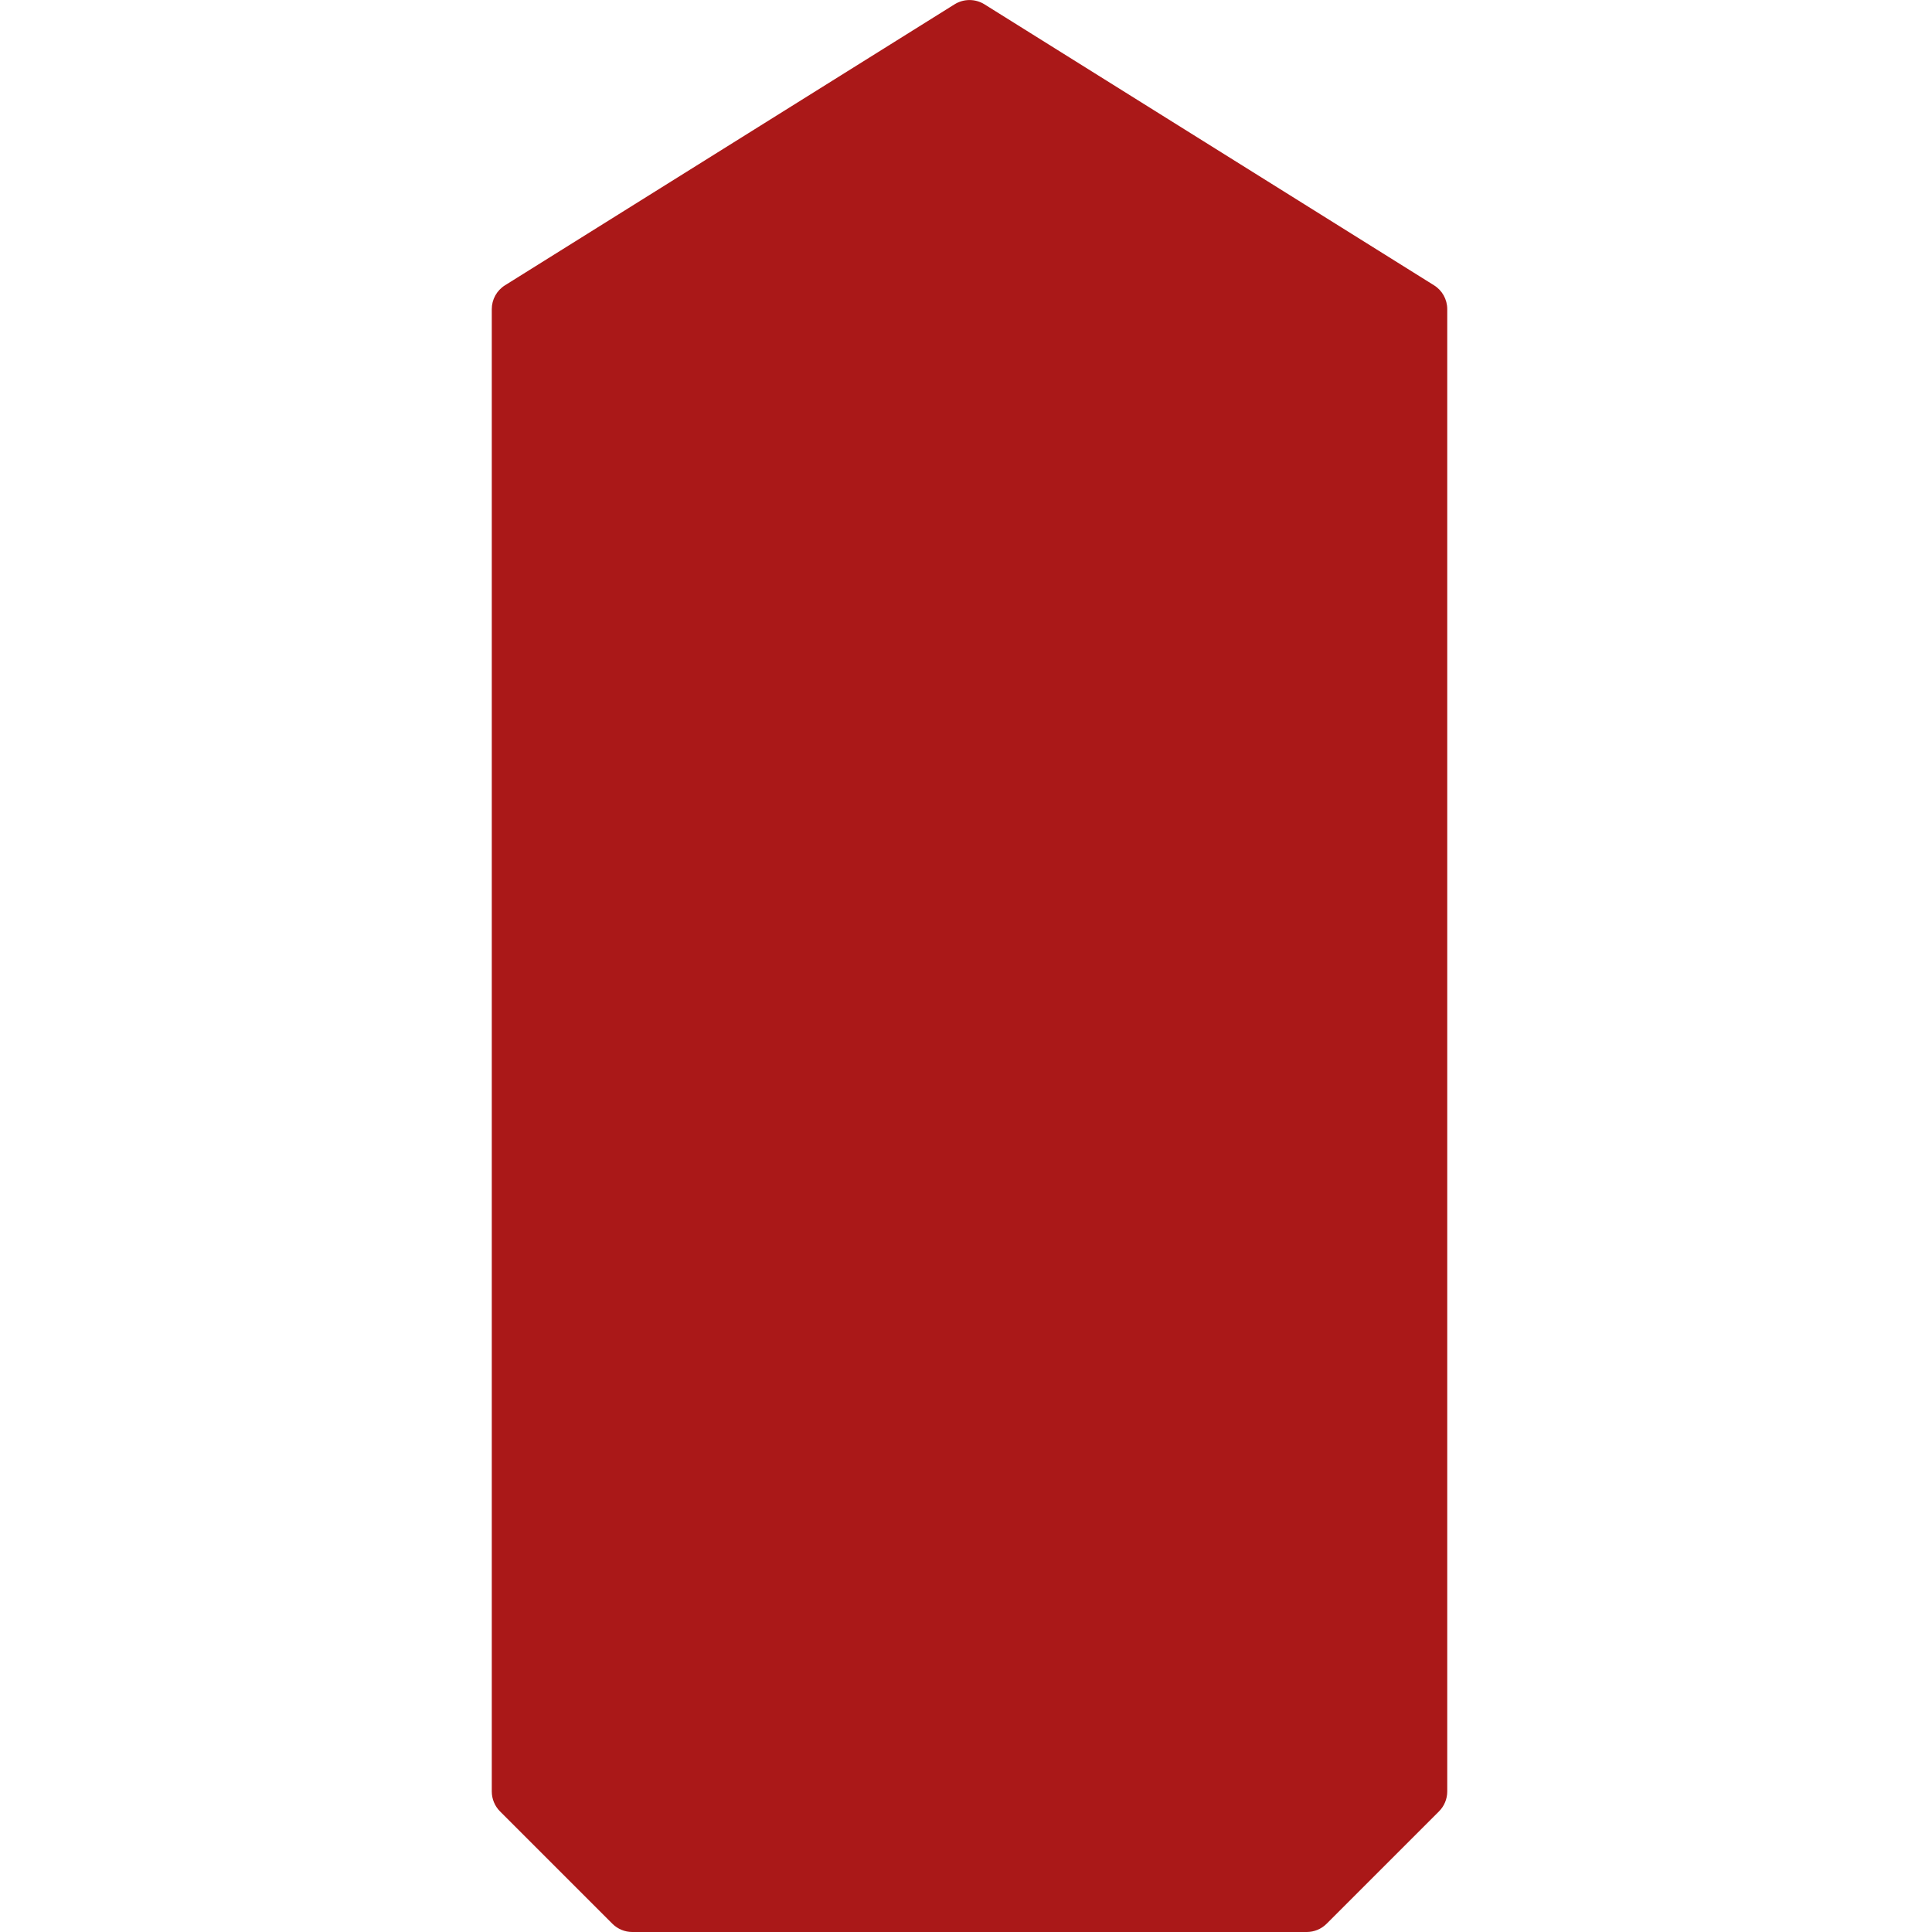
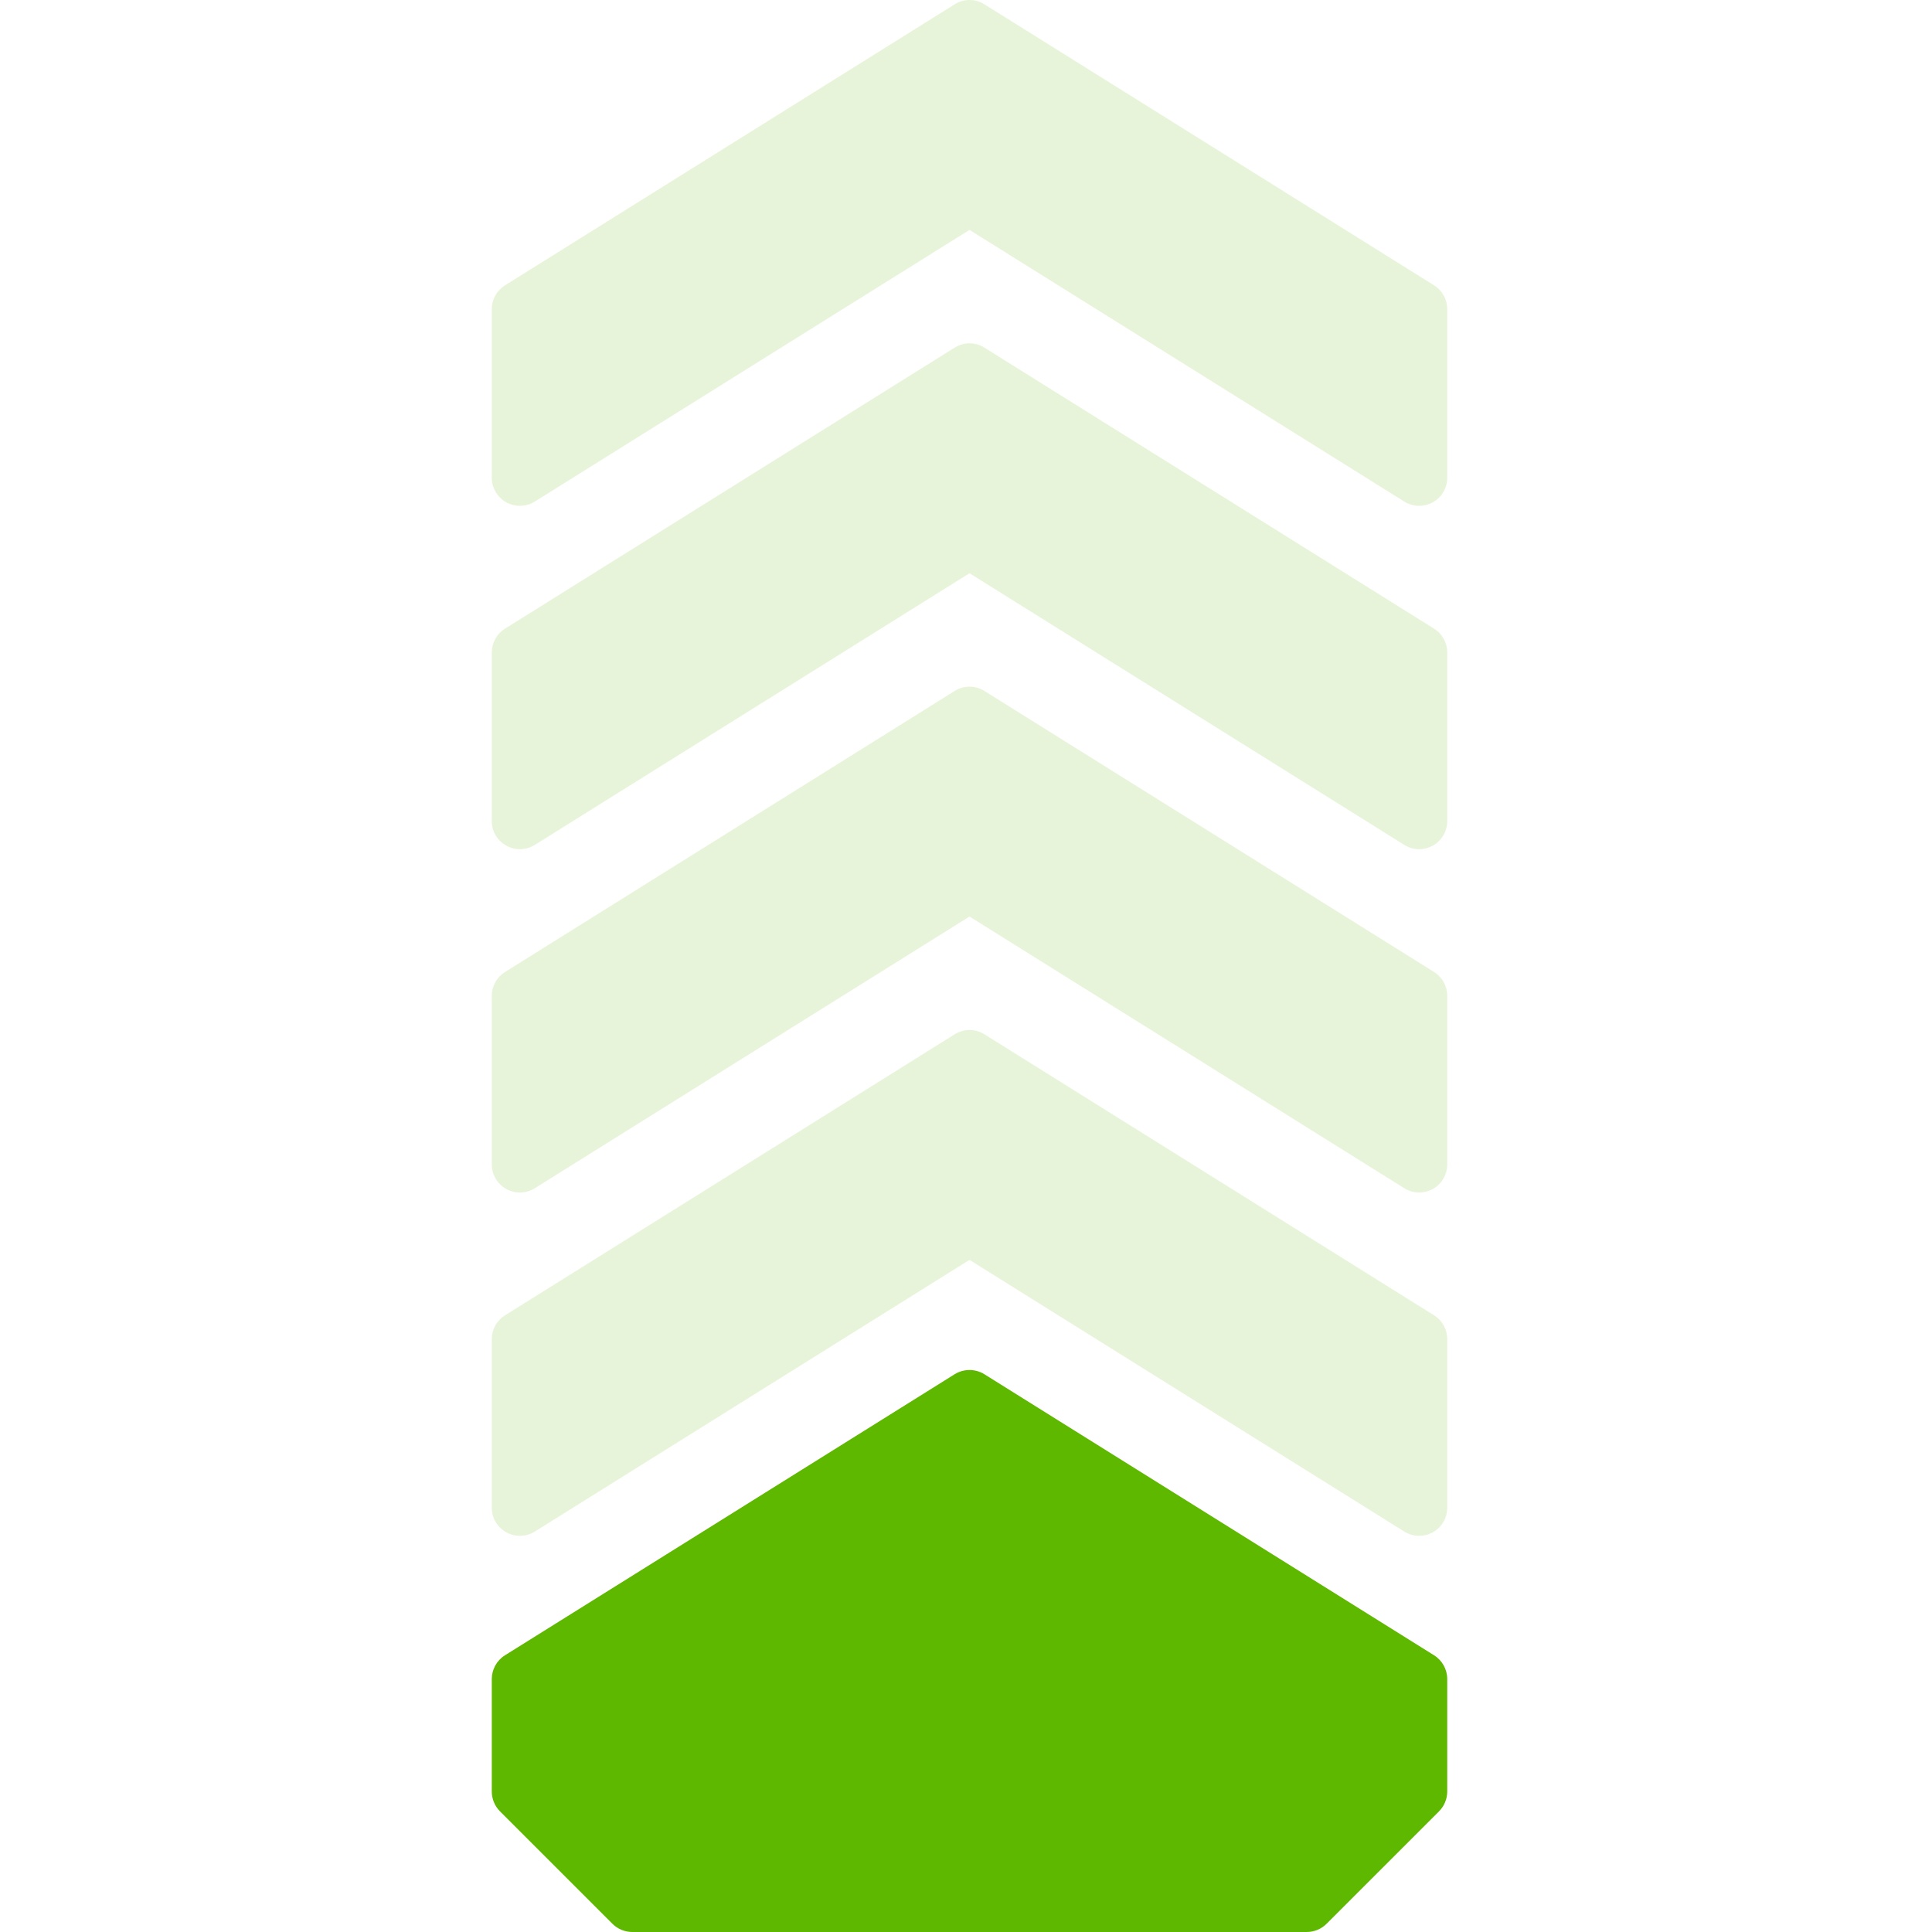
<svg xmlns="http://www.w3.org/2000/svg" width="55px" height="55px" viewBox="0 0 55 55" version="1.1">
-   <g id="severity-level-5of5" stroke="none" stroke-width="1" fill="none" fill-rule="evenodd">
-     <path d="M18,55 C17.787,55 17.584,54.915 17.434,54.766 L14.234,51.566 C14.085,51.416 14,51.212 14,51 L14,8.801 C14,8.524 14.142,8.268 14.376,8.122 L27.176,0.122 C27.435,-0.039 27.765,-0.039 28.024,0.122 L40.824,8.122 C41.058,8.268 41.2,8.524 41.2,8.801 L41.2,51 C41.2,51.212 41.115,51.416 40.965,51.566 L37.765,54.766 C37.616,54.915 37.413,55 37.2,55 L18,55 Z" id="Mask" fill="#AA1818" />
+   <g id="severity-level-1of5" stroke="none" stroke-width="1" fill="none" fill-rule="evenodd">
+     <path d="M40.824,8.122 L28.024,0.122 C27.765,-0.041 27.437,-0.041 27.178,0.122 L14.378,8.122 C14.142,8.268 14,8.524 14,8.801 L14,13.601 C14,13.89 14.158,14.159 14.413,14.3 C14.666,14.441 14.981,14.431 15.224,14.279 L27.6,6.545 L39.978,14.279 C40.106,14.359 40.254,14.401 40.4,14.401 C40.533,14.401 40.667,14.367 40.789,14.3 C41.043,14.159 41.2,13.89 41.2,13.601 L41.2,8.801 C41.2,8.524 41.058,8.268 40.824,8.122" id="Fill-17" fill="#5FB800" opacity="0.15" />
+     <path d="M28.024,9.896 C27.765,9.733 27.437,9.733 27.178,9.896 L14.378,17.896 C14.142,18.042 14,18.298 14,18.575 L14,23.375 C14,23.664 14.158,23.933 14.413,24.074 C14.666,24.215 14.981,24.205 15.224,24.053 L27.6,16.319 L39.978,24.053 C40.106,24.133 40.254,24.175 40.4,24.175 C40.533,24.175 40.667,24.141 40.789,24.074 C41.043,23.933 41.2,23.664 41.2,23.375 L41.2,18.575 C41.2,18.298 41.058,18.042 40.824,17.896 L28.024,9.896 Z" id="Fill-20" fill="#5FB800" opacity="0.15" />
+     <path d="M28.024,19.67 C27.765,19.507 27.437,19.507 27.178,19.67 L14.378,27.67 C14.142,27.816 14,28.072 14,28.348 L14,33.148 C14,33.438 14.158,33.707 14.413,33.848 C14.666,33.988 14.981,33.98 15.224,33.827 L27.6,26.092 L39.978,33.827 C40.106,33.907 40.254,33.948 40.4,33.948 C40.533,33.948 40.667,33.915 40.789,33.848 C41.043,33.707 41.2,33.438 41.2,33.148 L41.2,28.348 C41.2,28.072 41.058,27.816 40.824,27.67 L28.024,19.67 Z" id="Fill-22" fill="#5FB800" opacity="0.15" />
+     <path d="M28.024,29.444 C27.765,29.281 27.437,29.281 27.178,29.444 L14.378,37.444 C14.142,37.589 14,37.845 14,38.122 L14,42.922 C14,43.212 14.158,43.481 14.413,43.621 C14.666,43.762 14.981,43.754 15.224,43.601 L27.6,35.866 L39.978,43.601 C40.106,43.681 40.254,43.722 40.4,43.722 C40.533,43.722 40.667,43.689 40.789,43.621 C41.043,43.481 41.2,43.212 41.2,42.922 L41.2,38.122 C41.2,37.845 41.058,37.589 40.824,37.444 L28.024,29.444 Z" id="Fill-22" fill="#5FB800" opacity="0.15" />
+     <path d="M18,55 C17.787,55 17.584,54.915 17.434,54.766 L14.234,51.566 C14.085,51.416 14,51.212 14,51 L14,47.801 C14,47.524 14.142,47.268 14.376,47.122 L27.176,39.122 C27.435,38.961 27.765,38.961 28.024,39.122 L40.824,47.122 C41.058,47.268 41.2,47.524 41.2,47.801 L41.2,51 C41.2,51.212 41.115,51.416 40.965,51.566 L37.765,54.766 C37.616,54.915 37.413,55 37.2,55 L18,55 Z" id="Mask" fill="#5FB800" />
  </g>
</svg>
